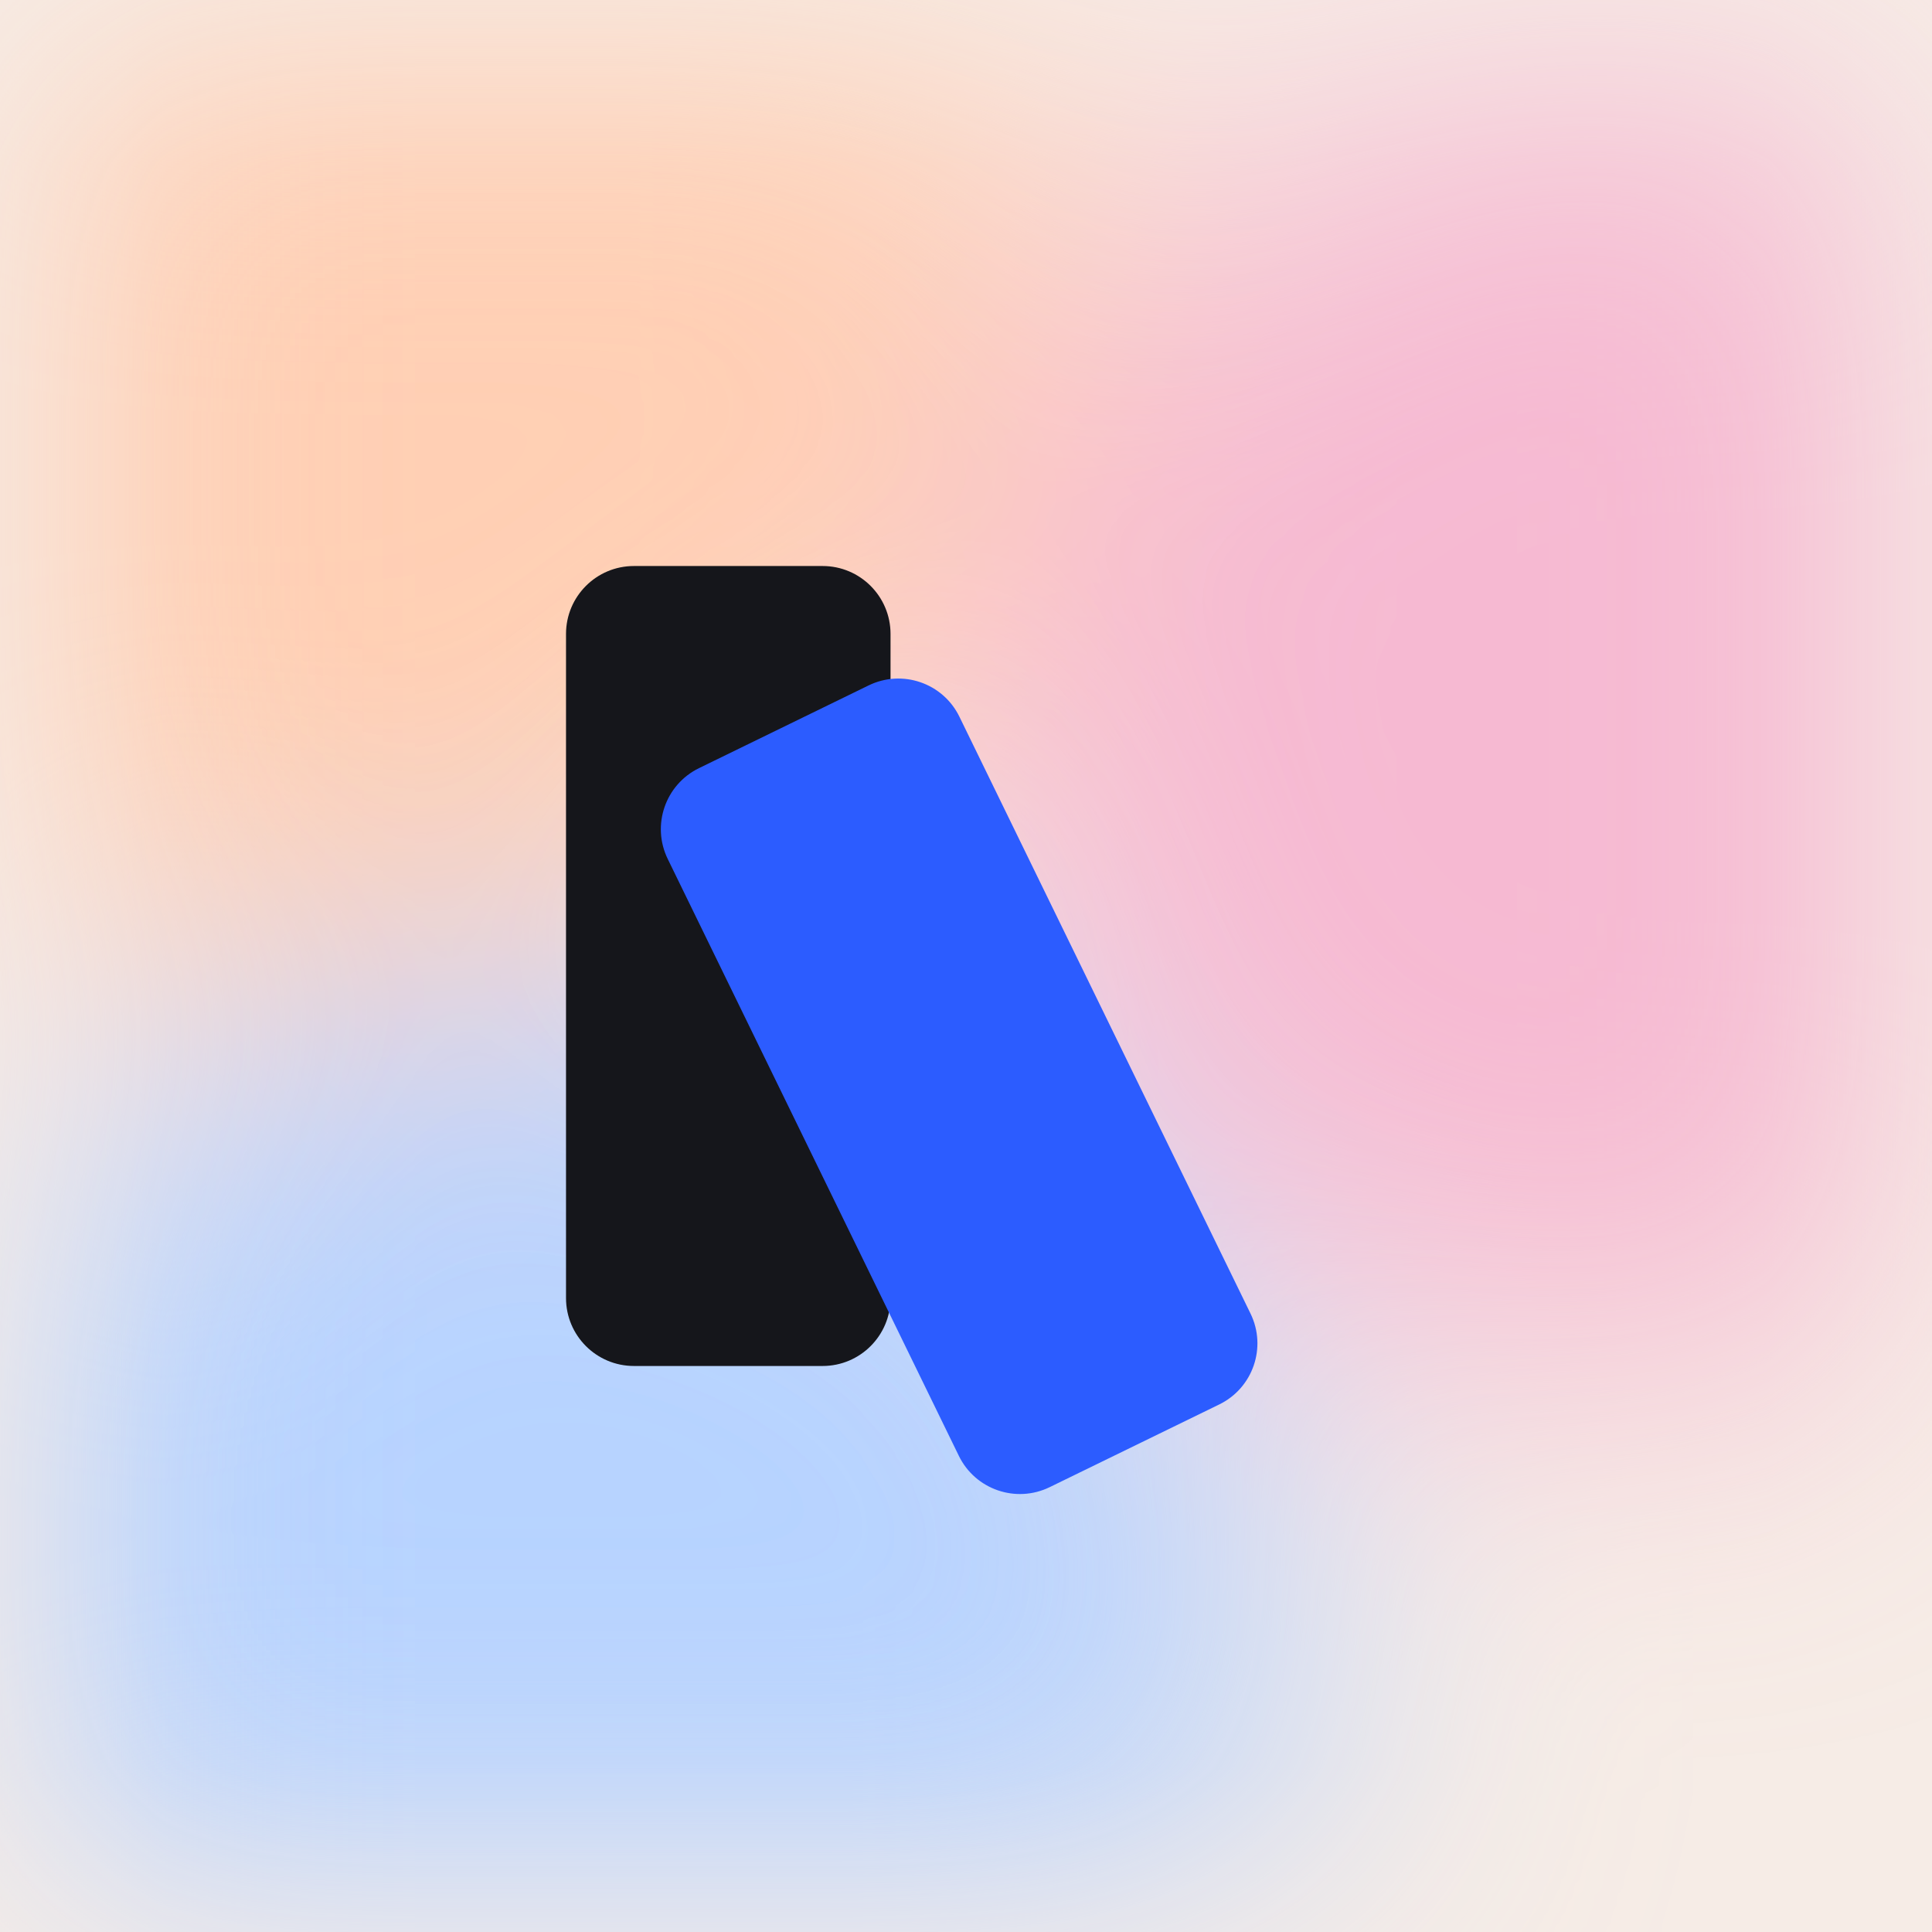
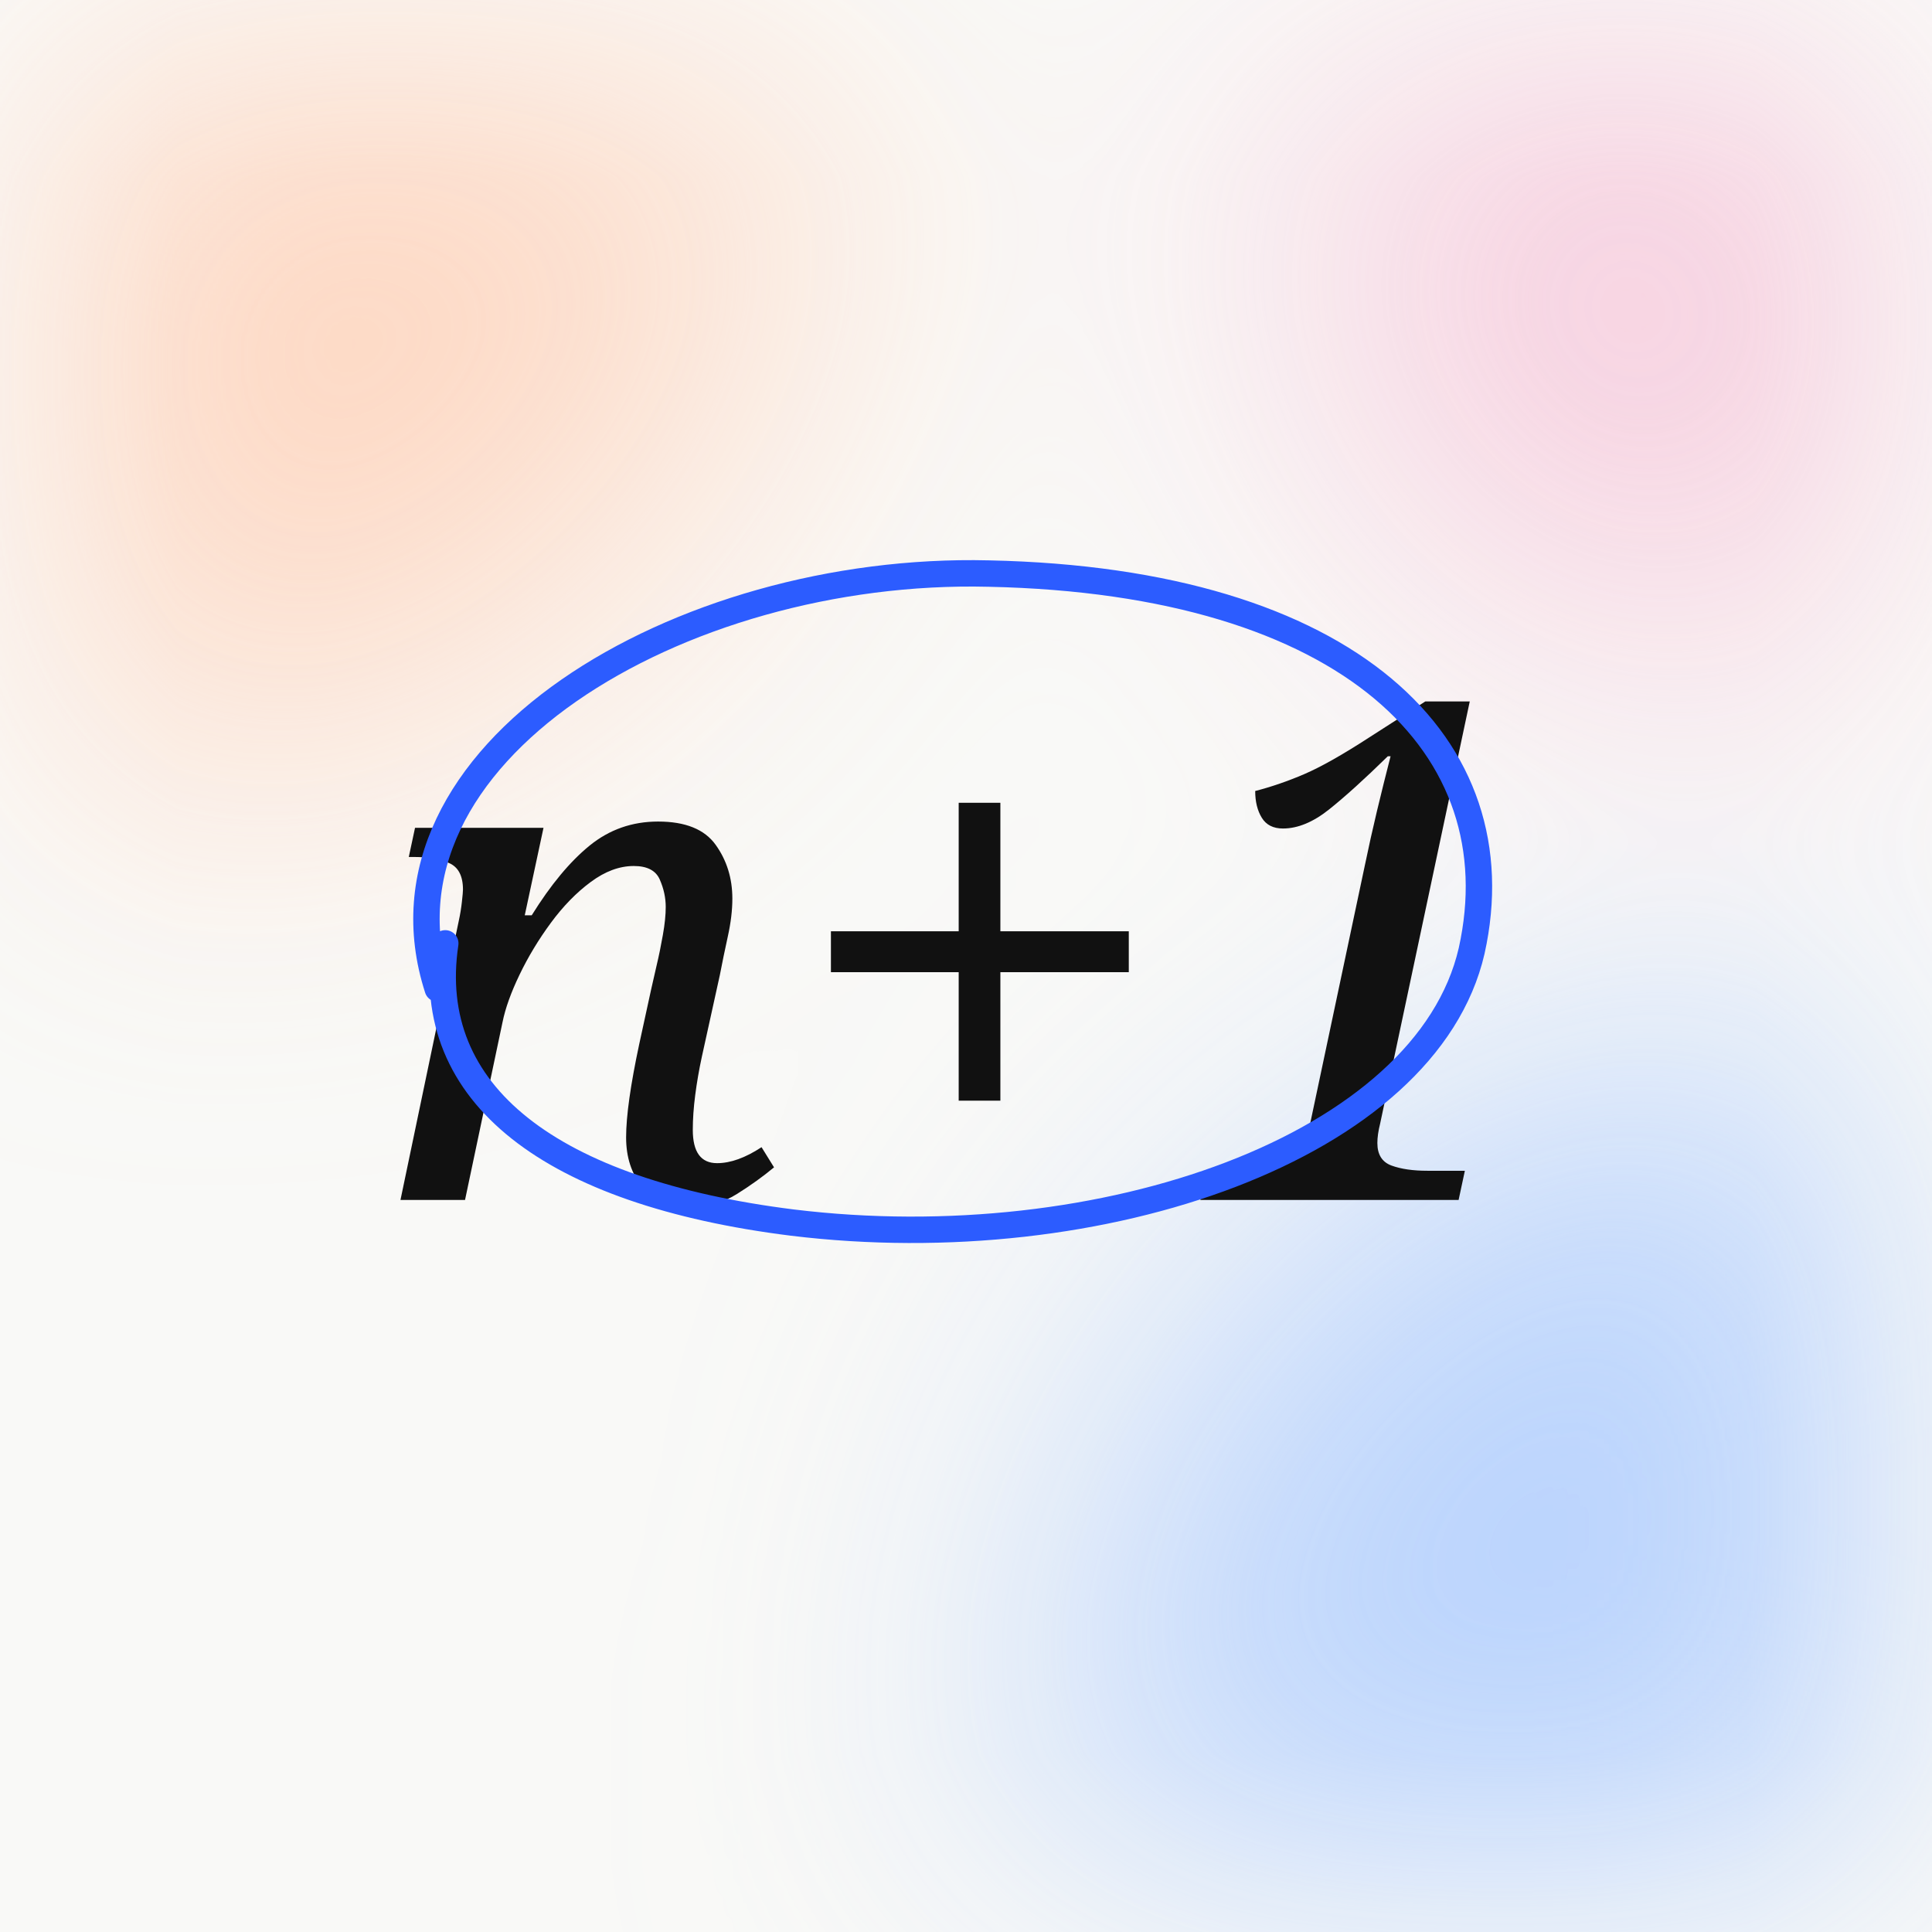
<svg xmlns="http://www.w3.org/2000/svg" viewBox="0 0 512 512">
  <defs>
-     <filter id="b">
-       <feGaussianBlur stdDeviation="46" />
+     <filter id="b" x="-50%" y="-50%" width="200%" height="200%">
+       <feGaussianBlur stdDeviation="50" />
    </filter>
  </defs>
-   <rect width="512" height="512" fill="#f6ece6" />
-   <g filter="url(#b)">
-     <circle cx="90" cy="70" r="190" fill="#ffcfb4" />
-     <circle cx="430" cy="190" r="170" fill="#f6b9d2" />
-     <circle cx="150" cy="450" r="190" fill="#b7d3ff" />
+   <rect width="512" height="512" fill="#f9f9f7" />
+   <g filter="url(#b)" opacity=".75">
+     <circle cx="40" cy="30" r="170" fill="#ffcdb2" />
+     <circle cx="470" cy="470" r="190" fill="#a6c8ff" />
+     <circle cx="460" cy="60" r="110" fill="#f6bed6" />
  </g>
-   <rect x="150" y="150" width="86" height="212" rx="18" fill="#15161b" />
-   <rect x="262" y="190" width="86" height="212" rx="18" fill="#2c5cff" transform="rotate(-26 262 402)" />
+   <text x="256" y="318" text-anchor="middle" font-family="Georgia,serif" font-style="italic" font-size="184" fill="#111">n+1</text>
+   <path d="M116 262C96 200 180 150 262 152c96 2 140 46 128 100-12 52-98 82-180 72C146 316 112 290 118 250" fill="none" stroke="#2c5cff" stroke-width="7" stroke-linecap="round" />
</svg>
